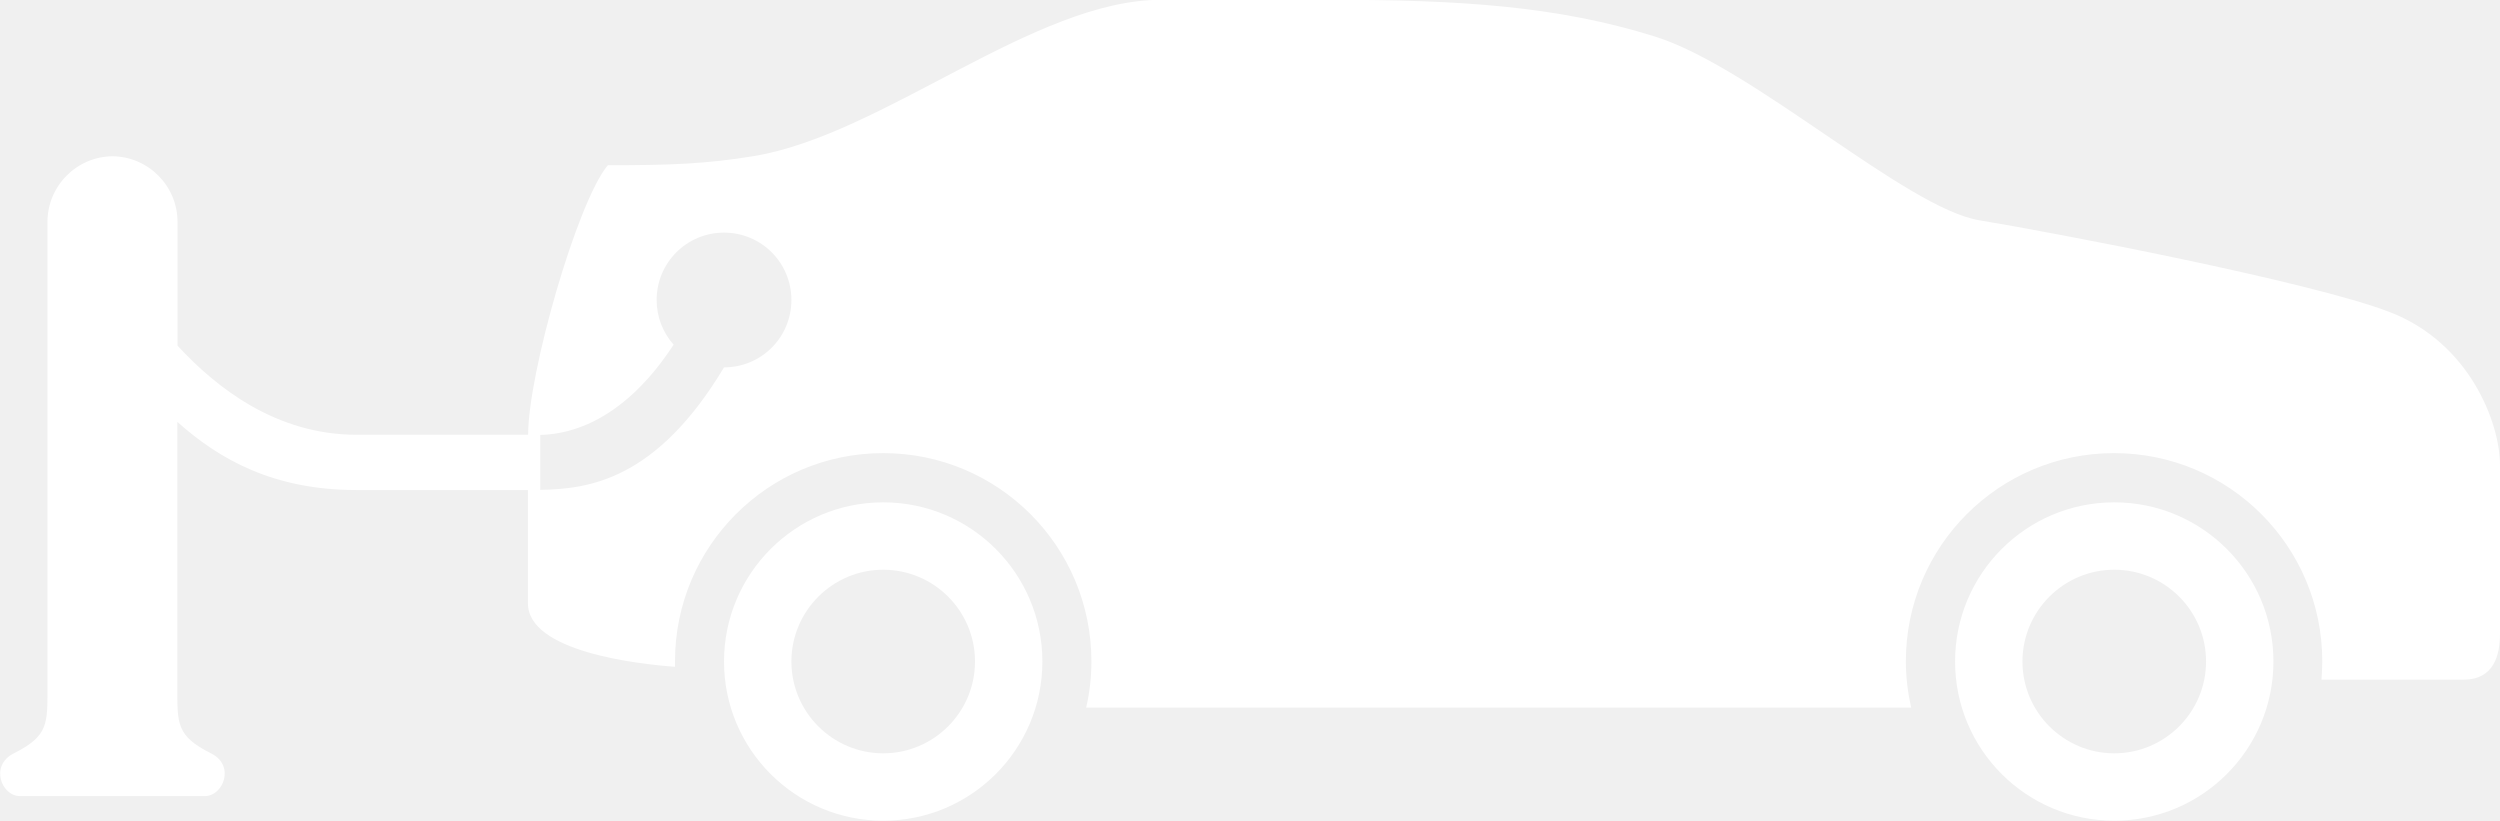
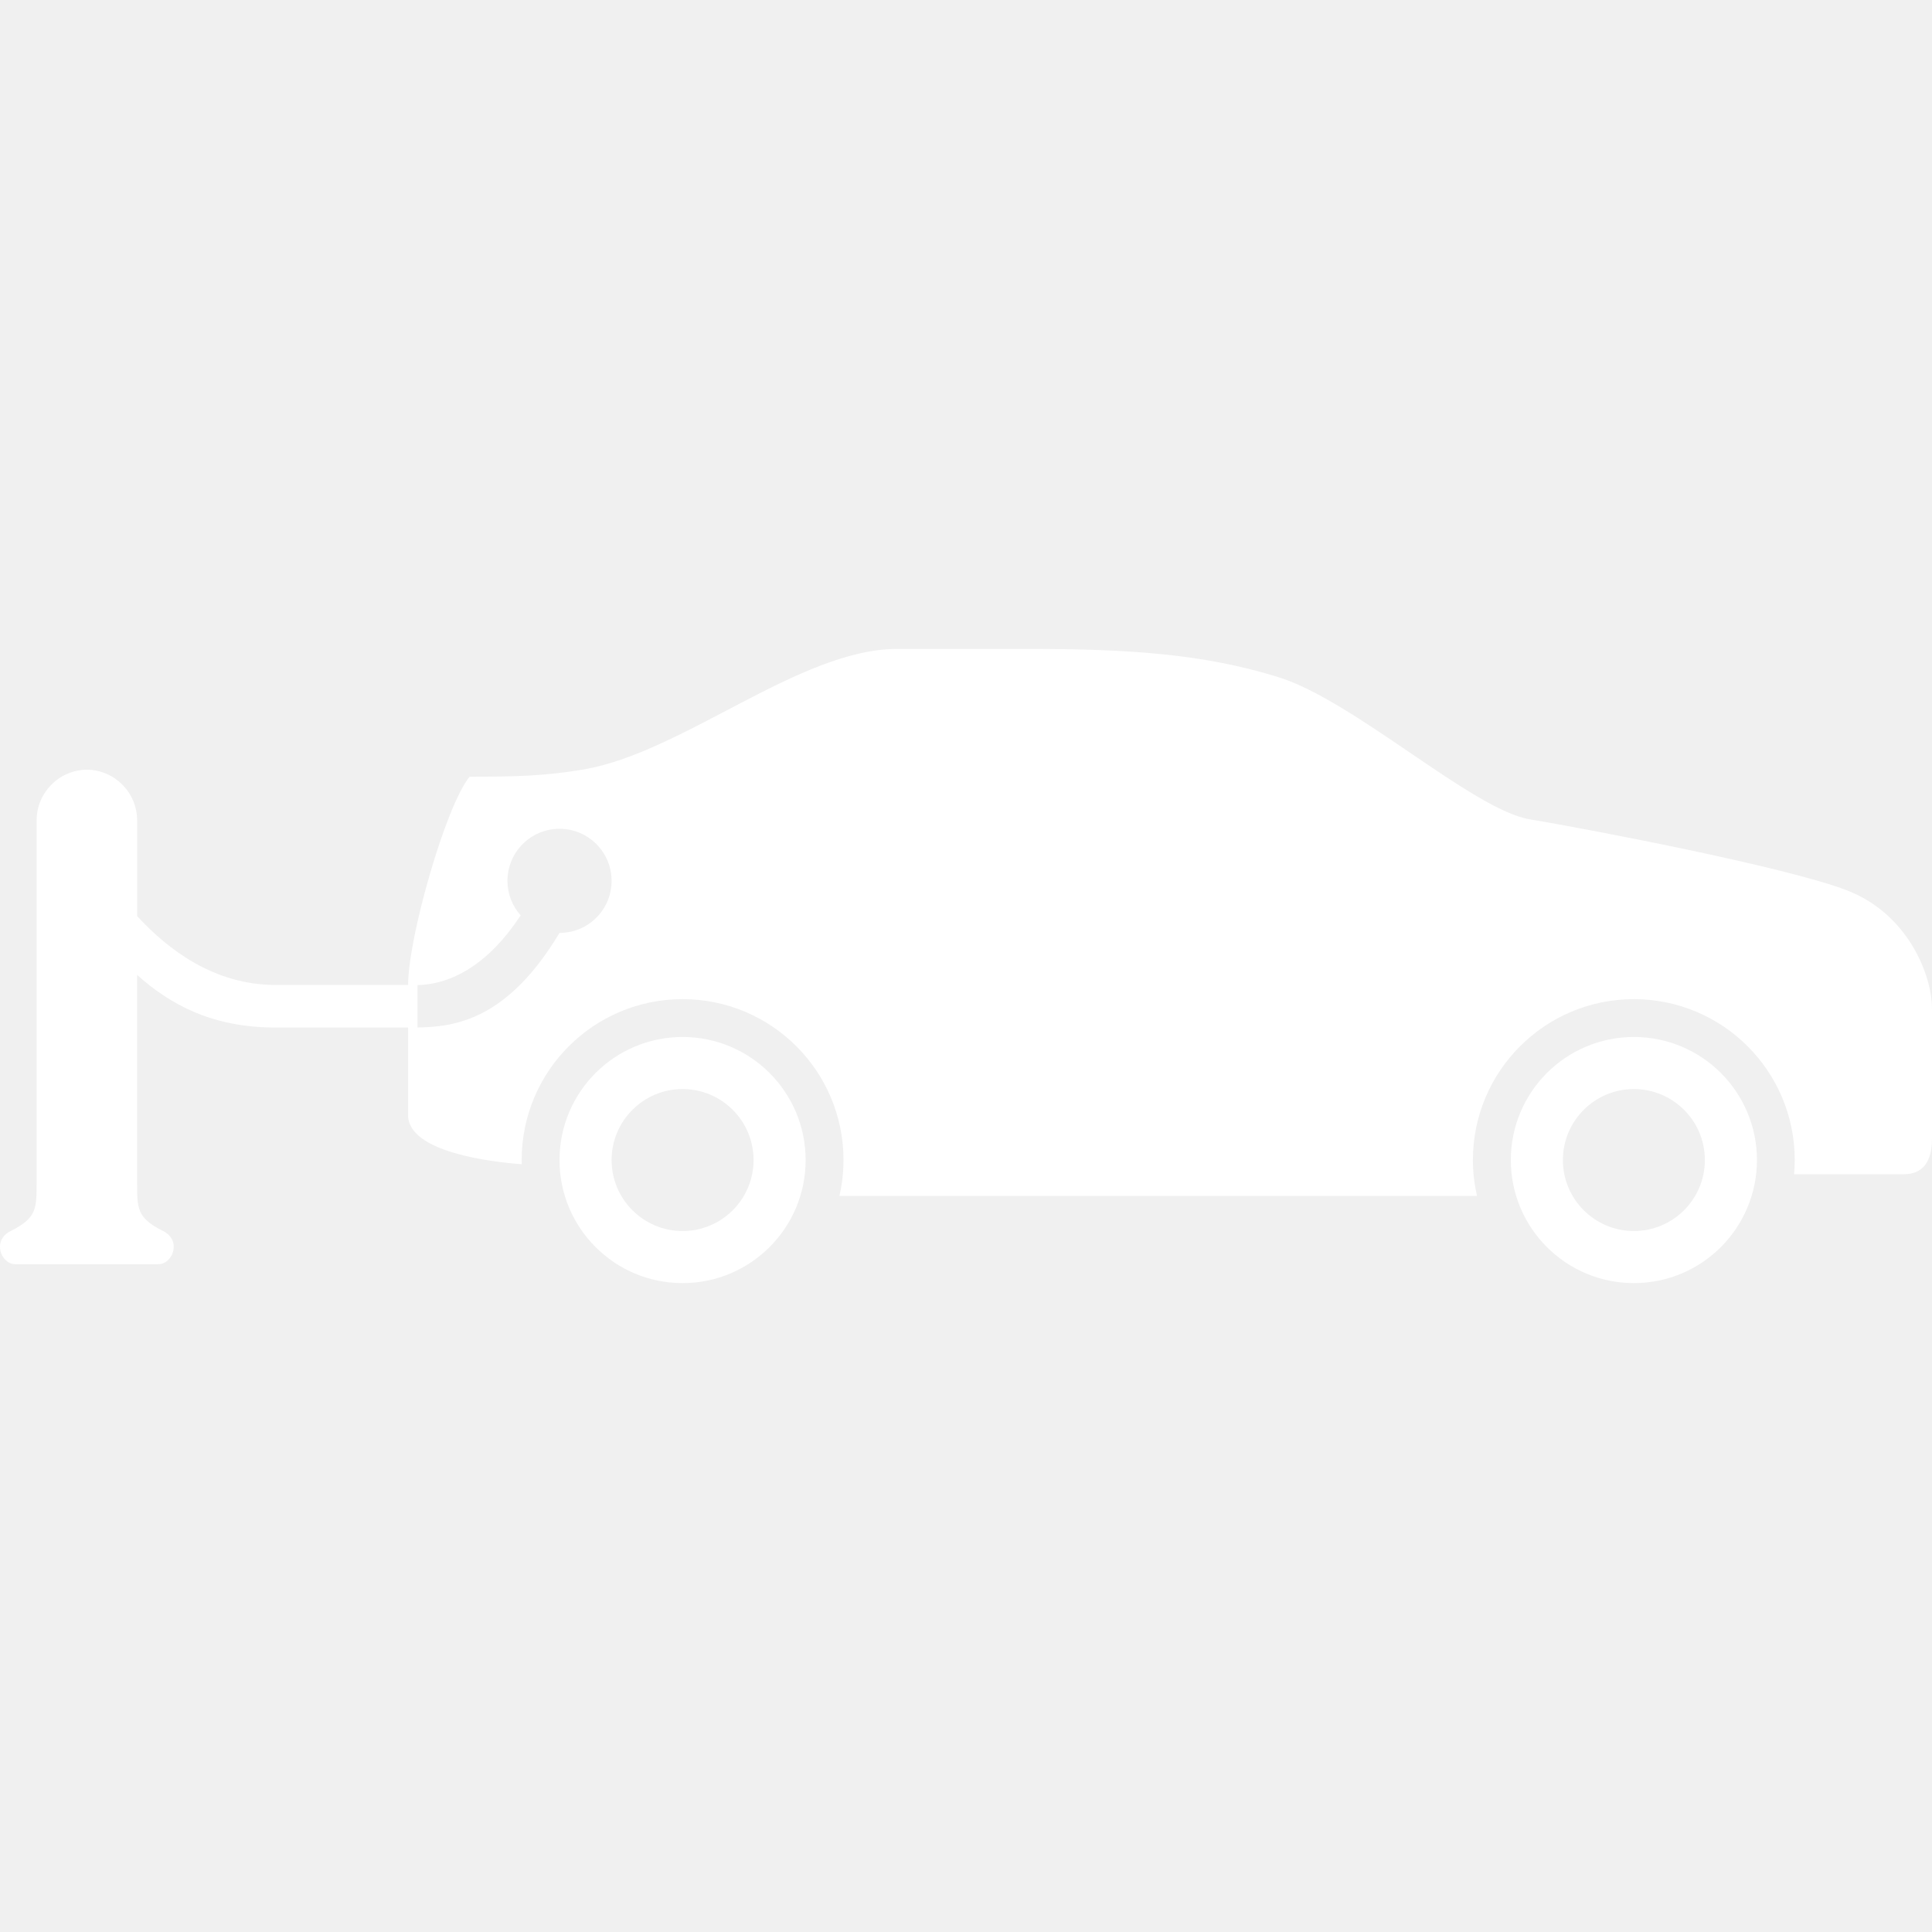
- <svg xmlns="http://www.w3.org/2000/svg" id="Layer_2" data-name="Layer 2" viewBox="0 0 128 42.02">
-   <defs>
-     <style>
-       .cls-1 {
-         fill: #fff;
-         stroke-width: 0px;
-       }
-     </style>
-   </defs>
-   <g id="Layer_1-2" data-name="Layer 1">
-     <g>
-       <path class="cls-1" d="m45.22,42.02c-4.5,0-8.15-3.65-8.15-8.15s3.65-8.15,8.15-8.15,8.15,3.65,8.15,8.15-3.65,8.15-8.15,8.15Zm4.7-8.15c0-2.6-2.11-4.7-4.7-4.7s-4.7,2.11-4.7,4.7,2.11,4.7,4.7,4.7,4.7-2.11,4.7-4.7Z" />
-       <path class="cls-1" d="m108.25,42.02c-4.5,0-8.15-3.65-8.15-8.15s3.65-8.15,8.15-8.15,8.15,3.65,8.15,8.15-3.65,8.15-8.15,8.15Zm4.7-8.15c0-2.6-2.11-4.7-4.7-4.7s-4.7,2.11-4.7,4.7,2.11,4.7,4.7,4.7,4.7-2.11,4.7-4.7Z" />
-       <path class="cls-1" d="m1.56,40.76h8.93c.94,0,1.57-1.57.31-2.19-1.77-.89-1.72-1.51-1.72-3.37v-13.6c2.17,1.94,4.95,3.49,9.17,3.49h8.78v5.8c0,2.48,5.63,3.11,7.53,3.25,0-.09,0-.18,0-.28,0-5.89,4.77-10.66,10.66-10.66s10.66,4.77,10.66,10.66c0,.82-.09,1.61-.27,2.37h42.24c-.17-.77-.27-1.56-.27-2.37,0-5.89,4.77-10.66,10.66-10.66s10.66,4.77,10.66,10.66c0,.32-.02.63-.04.94h7.26c1.57,0,1.88-1.25,1.88-2.36v-8.62c0-2.19-1.57-6.27-5.64-7.84s-17.25-4.08-21.01-4.7-11.6-7.84-16.62-9.41-10.03-1.88-16.62-1.88h-8.67c-6.48,0-14.22,6.9-20.83,8-2.49.41-4.36.47-7.49.47-1.57,1.88-4.08,10.66-4.08,13.8h-8.78c-4.09,0-7.15-2.37-9.17-4.56v-6.33c0-1.85-1.49-3.35-3.33-3.37-1.84.02-3.33,1.52-3.33,3.37v23.83c0,1.86.05,2.48-1.72,3.37-1.25.63-.63,2.19.31,2.19h.55,0Zm35.51-21.95c-3.46,5.77-6.92,6.23-9.41,6.27v-2.81c4.01-.11,6.39-3.99,6.83-4.62-.54-.61-.87-1.41-.87-2.29,0-1.91,1.54-3.45,3.45-3.45s3.45,1.54,3.45,3.45-1.54,3.45-3.45,3.45h0Z" />
-     </g>
+ <svg xmlns="http://www.w3.org/2000/svg" version="1.1" id="Layer_1" x="0px" y="0px" viewBox="0 0 128 128" style="enable-background:new 0 0 128 128;" xml:space="preserve">
+   <g>
+     <path style="fill:#FFFFFF;" d="M45.222,85.009c-4.503,0-8.153-3.65-8.153-8.153c0-4.503,3.65-8.153,8.153-8.153   s8.153,3.65,8.153,8.153C53.375,81.359,49.725,85.009,45.222,85.009z M49.926,76.856c0-2.596-2.107-4.703-4.703-4.703   c-2.596,0-4.703,2.107-4.703,4.703c0,2.596,2.107,4.703,4.703,4.703C47.819,81.56,49.926,79.452,49.926,76.856z" />
+     <path style="fill:#FFFFFF;" d="M108.249,85.009c-4.503,0-8.153-3.65-8.153-8.153c0-4.503,3.65-8.153,8.153-8.153   c4.503,0,8.153,3.65,8.153,8.153C116.401,81.359,112.751,85.009,108.249,85.009z M112.952,76.856c0-2.596-2.107-4.703-4.703-4.703   c-2.596,0-4.703,2.107-4.703,4.703c0,2.596,2.107,4.703,4.703,4.703C110.845,81.56,112.952,79.452,112.952,76.856z" />
+     <path style="fill:#FFFFFF;" d="M5.713,50.987c0,0,0.025,0,0.038,0s0.025,0,0.038,0H5.71H5.713z" />
+     <path style="fill:#FFFFFF;" d="M1.562,83.755c0,0,8.306,0,8.933,0c0.941,0,1.568-1.568,0.314-2.195   c-1.775-0.887-1.725-1.508-1.725-3.371V64.59c2.173,1.944,4.948,3.487,9.172,3.487h8.78v5.804c0,2.48,5.632,3.111,7.532,3.252   c0-0.091-0.006-0.182-0.006-0.276c0-5.889,4.772-10.661,10.661-10.661c5.889,0,10.661,4.772,10.661,10.661   c0,0.815-0.094,1.612-0.27,2.374h42.24c-0.172-0.765-0.27-1.558-0.27-2.374c0-5.889,4.772-10.661,10.661-10.661   s10.661,4.772,10.661,10.661c0,0.317-0.016,0.63-0.044,0.941h7.256c1.568,0,1.881-1.254,1.881-2.358v-8.617   c0-2.195-1.568-6.271-5.644-7.839c-4.076-1.568-17.246-4.076-21.009-4.703c-3.763-0.627-11.602-7.839-16.619-9.407   c-5.017-1.568-10.031-1.881-16.616-1.881h-8.67c-6.475,0-14.22,6.898-20.833,7.996c-2.487,0.414-4.359,0.47-7.494,0.47   c-1.568,1.881-4.076,10.661-4.076,13.797h-8.78c-4.092,0-7.149-2.367-9.172-4.562v-6.334c0-1.847-1.489-3.349-3.33-3.368   c-1.844,0.022-3.33,1.521-3.33,3.368v23.831c0,1.863,0.05,2.483-1.725,3.371c-1.254,0.627-0.627,2.195,0.314,2.195   c0,0,0.188,0,0.552,0H1.562z M37.07,61.805c-3.462,5.77-6.92,6.231-9.407,6.268v-2.806c4.01-0.107,6.387-3.995,6.833-4.619   c-0.542-0.608-0.875-1.411-0.875-2.289c0-1.906,1.543-3.449,3.449-3.449s3.449,1.543,3.449,3.449s-1.543,3.449-3.449,3.449V61.805z   " />
  </g>
</svg>
